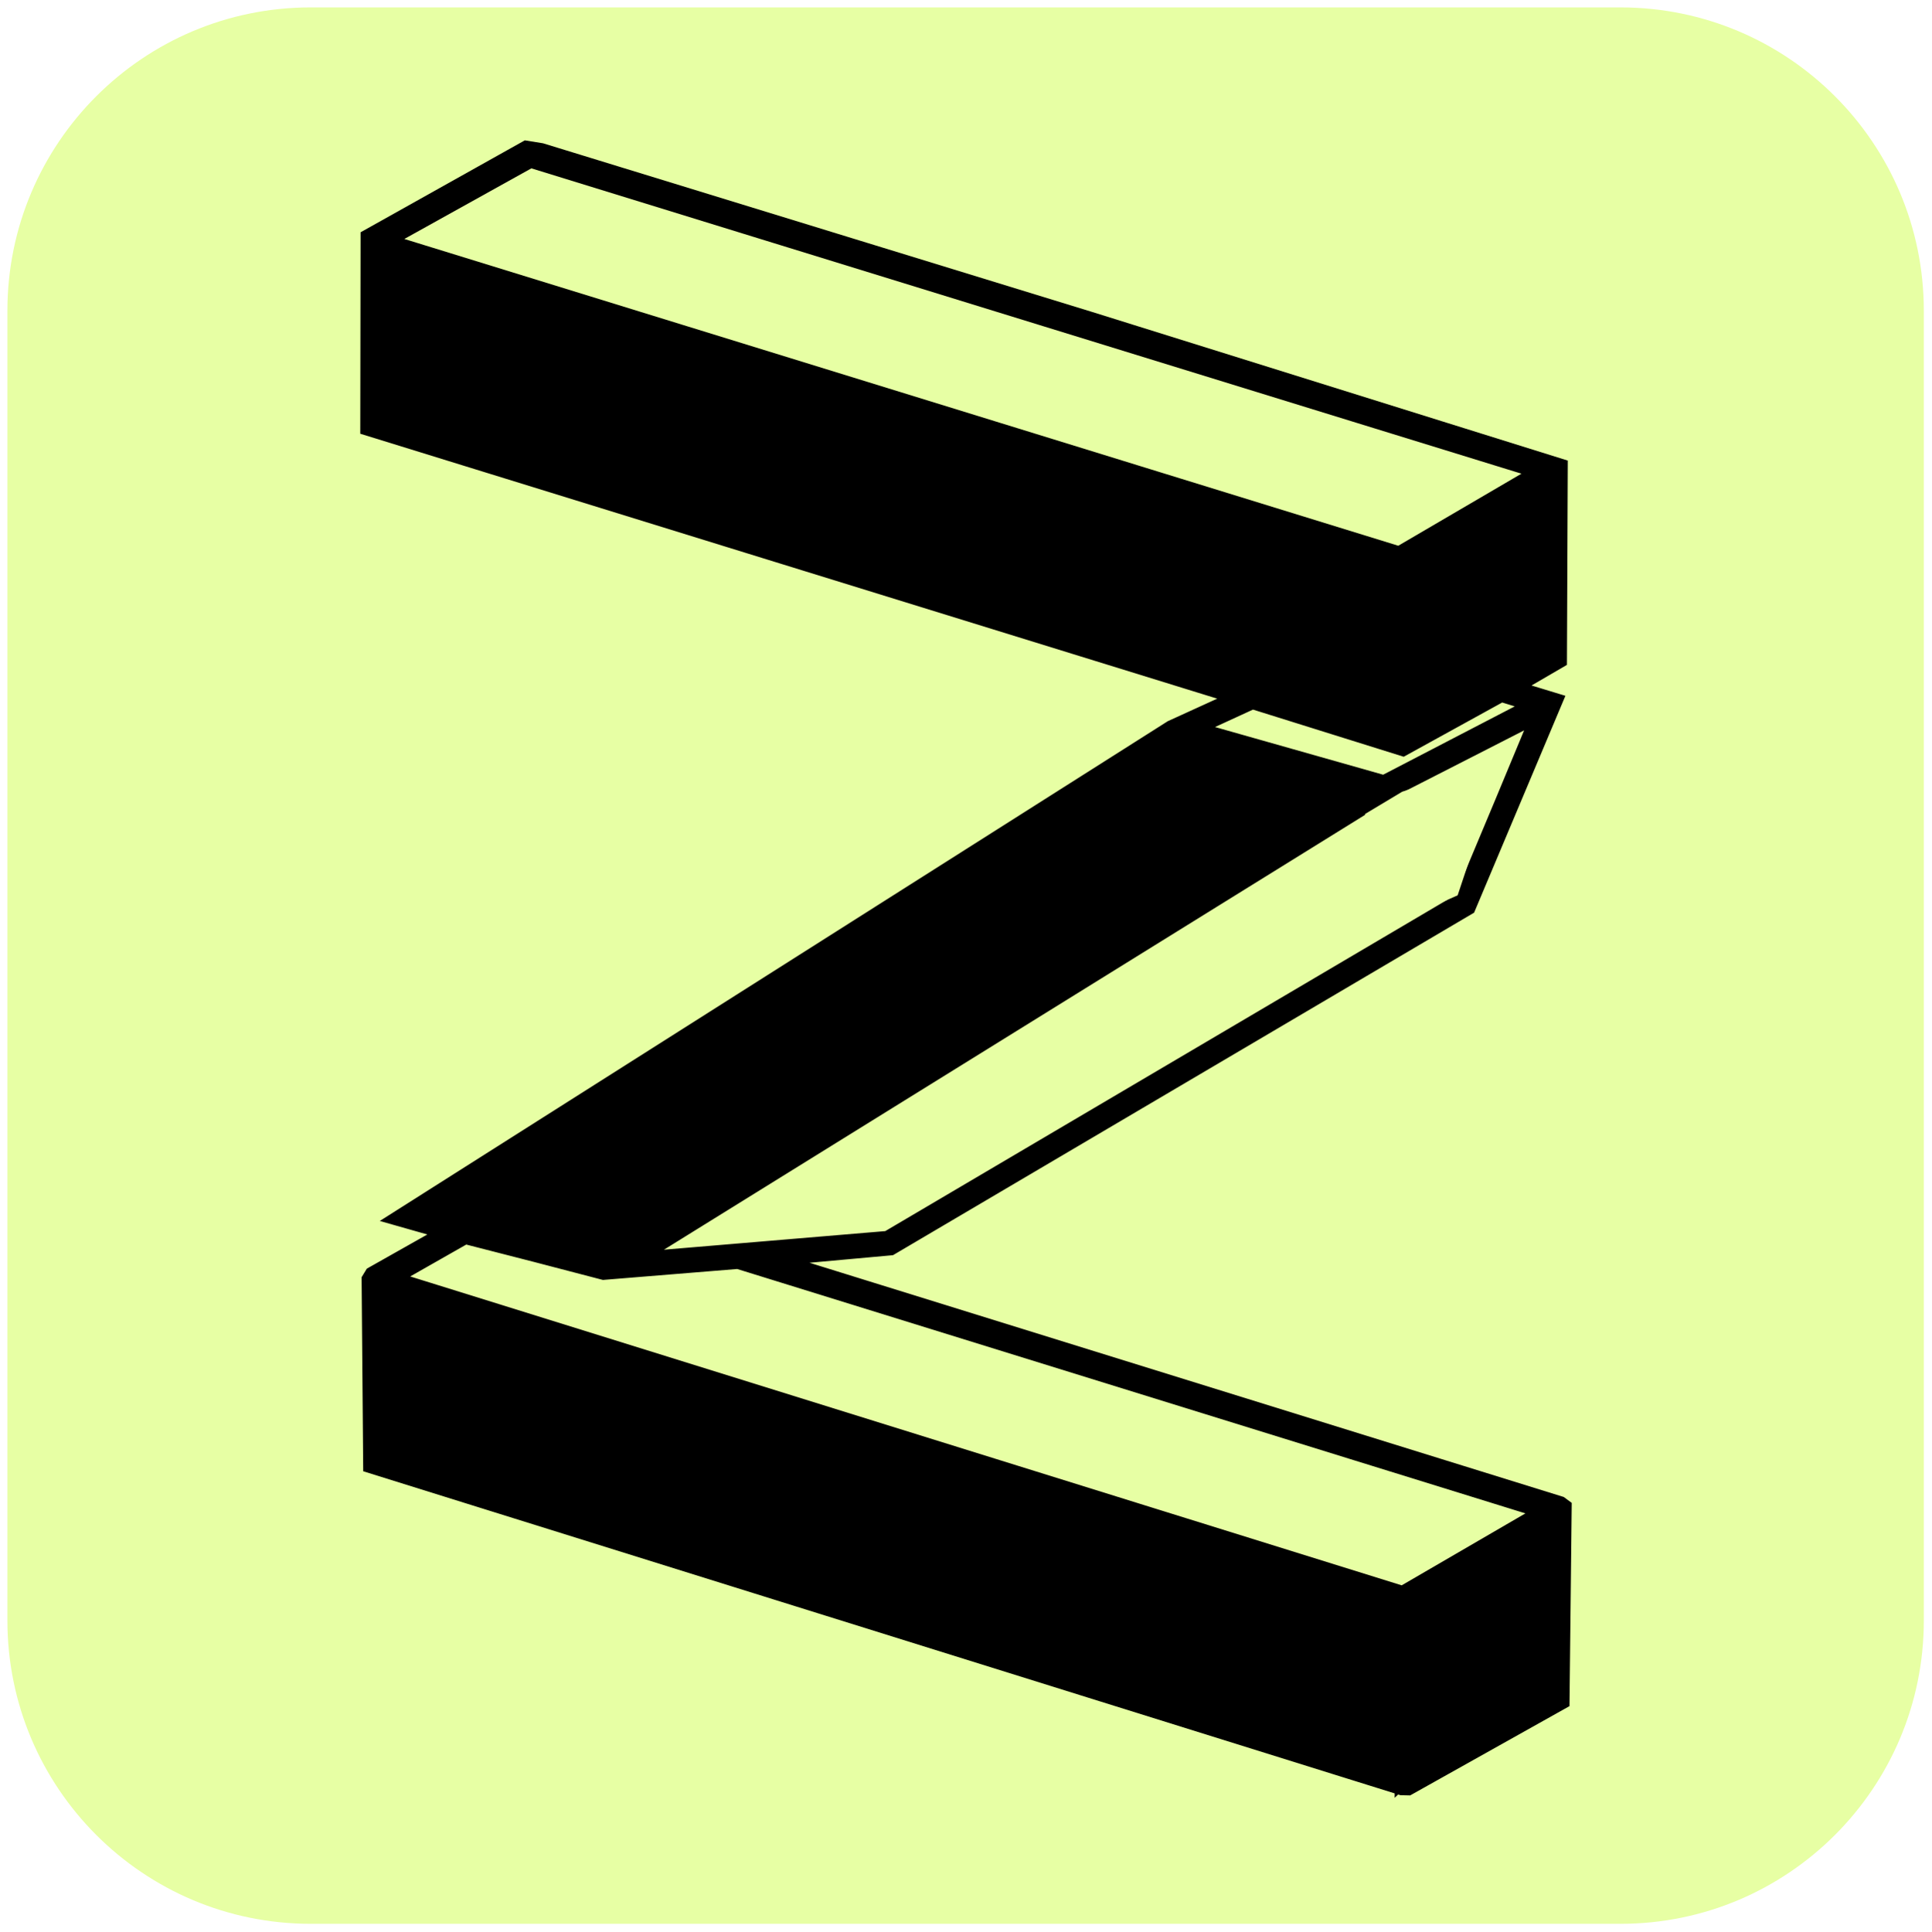
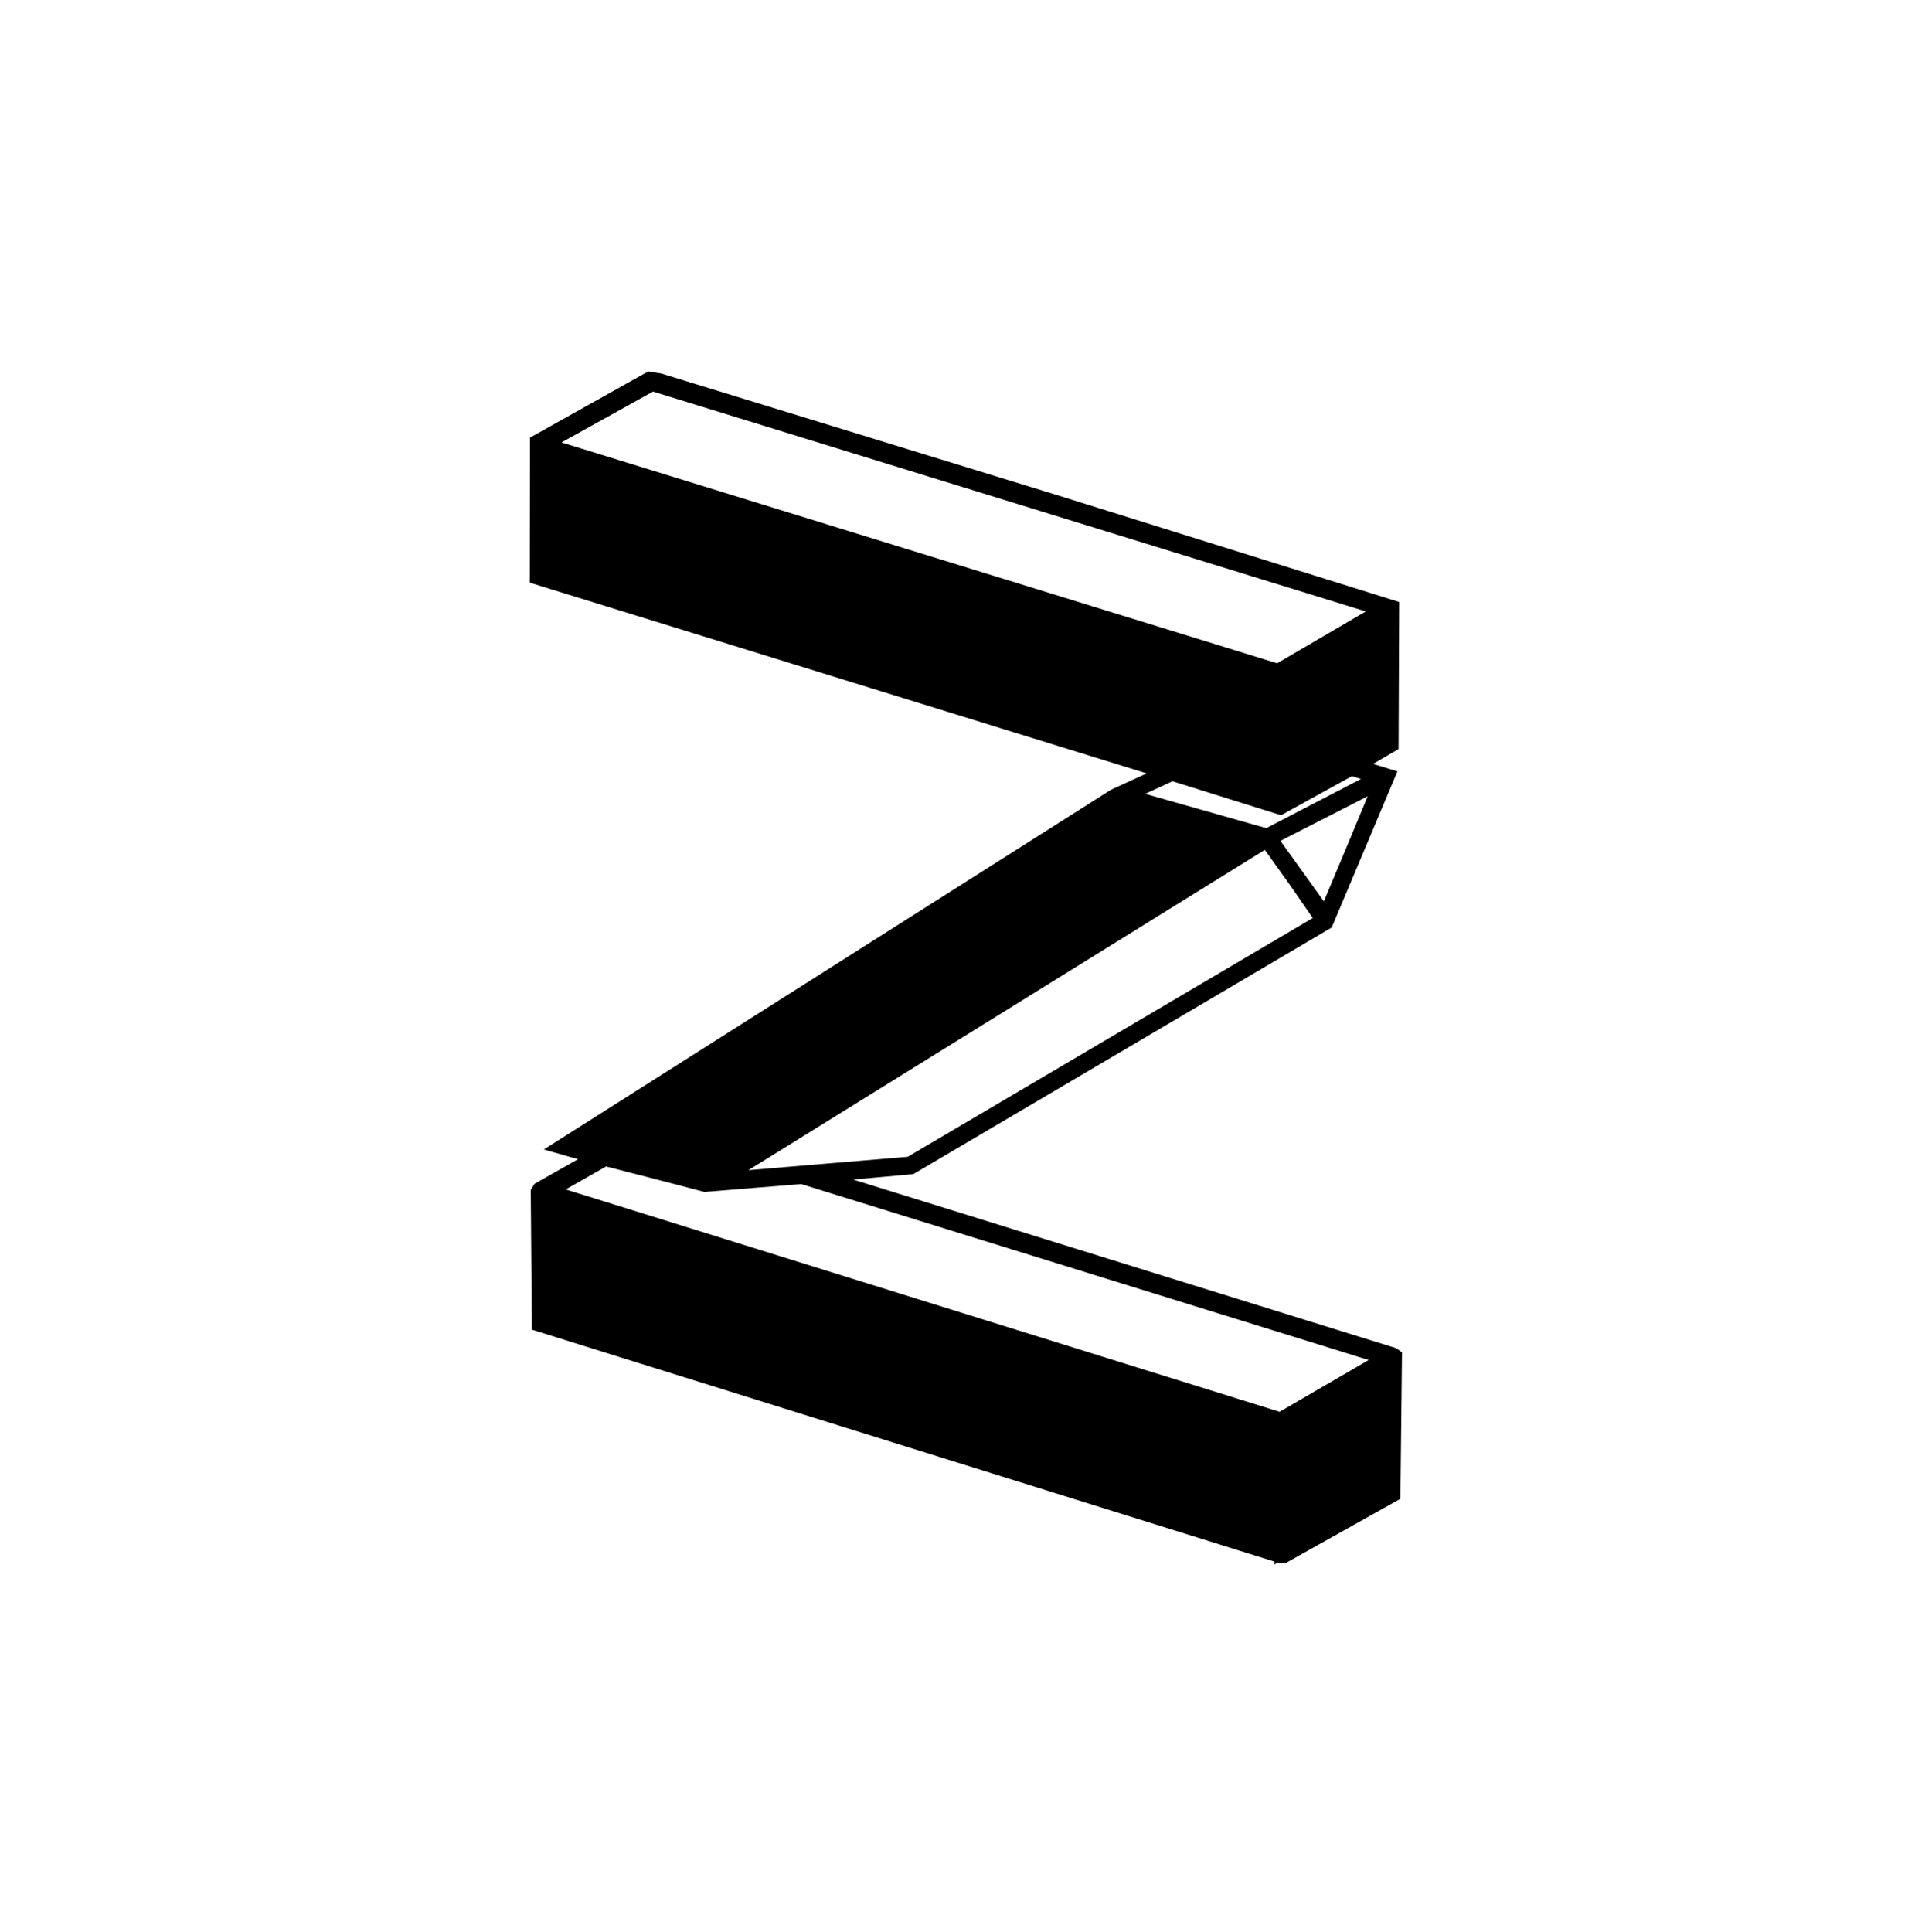
<svg xmlns="http://www.w3.org/2000/svg" width="261" height="261" viewBox="0 0 261 261" fill="none" role="img" aria-label="Zinevu">
-   <rect x="1" y="1" width="259" height="259" rx="41" fill="#E7FFA4" />
-   <path d="M71.11 20.01L49.73 31.98L49.69 57.88L167.31 94.24L158.3 98.35L53.75 164.66L60.33 166.53L50.29 172.2L49.87 172.89L50.08 198.1L189.43 241.62L190.33 241.64L211.12 229.99L211.41 203.61L210.88 203.22L104.29 170.12L120.37 168.66L198.43 122.65L210.21 94.67L204.5 92.93L210.77 89.28L210.88 62.98L147.32 43.12L73.16 20.34ZM71.7 21.67L208.09 63.73L189.1 74.84L52.11 32.56ZM189.59 76.31L189.43 99.93L189.16 76.16ZM202.91 93.86L207.34 95.23L187.04 105.77L161.33 98.48L169.27 94.83L189.6 101.19ZM202.99 108.51L197.98 120.47L188.1 106.72L207.95 96.58ZM192.08 114.62L197.1 121.88L119.95 167.36L85.66 170.24L186.93 107.43ZM72.3 169.55L81.57 171.97L99.74 170.49L208.63 204.25L189.56 215.34L52.94 172.78L62.87 167.13ZM189.87 217.02L189.92 240.22L189.49 240.63L189.52 218.32L189.57 217.09Z" fill="#000000" stroke="#000000" stroke-width="2" />
-   <path d="M189.5 107L184.5 110L184.5 110.5L187 121.5L192.5 123L197 121L198.5 116.5L194 105.5Z" fill="#E7FFA4" />
+   <g transform="translate(130.5 130.5) scale(0.72) translate(-130.5 -130.5)">
+     <path d="M71.11 20.01L49.73 31.98L49.69 57.88L167.31 94.24L158.3 98.35L53.75 164.66L60.33 166.53L50.29 172.2L49.87 172.89L50.08 198.1L189.43 241.62L190.33 241.64L211.12 229.99L211.41 203.61L210.88 203.22L104.29 170.12L120.37 168.66L198.43 122.65L210.21 94.67L204.5 92.93L210.77 89.28L210.88 62.98L147.32 43.12L73.16 20.34ZM71.7 21.67L208.09 63.73L189.1 74.84L52.11 32.56ZM189.59 76.31L189.43 99.93L189.16 76.16ZM202.91 93.86L207.34 95.23L187.04 105.77L161.33 98.48L169.27 94.83L189.6 101.19ZM202.99 108.51L197.98 120.47L188.1 106.72L207.95 96.58ZM192.08 114.62L197.1 121.88L119.95 167.36L85.66 170.24L186.93 107.43ZM72.3 169.55L81.57 171.97L99.74 170.49L208.63 204.25L189.56 215.34L52.94 172.78L62.87 167.13ZM189.87 217.02L189.92 240.22L189.49 240.63L189.52 218.32L189.57 217.09Z" fill="#000000" stroke="#000000" stroke-width="2" />
+     <path d="M189.5 107L184.5 110L184.5 110.5L187 121.5L192.5 123L197 121L198.5 116.5L194 105.5Z" fill="none" />
+   </g>
</svg>
